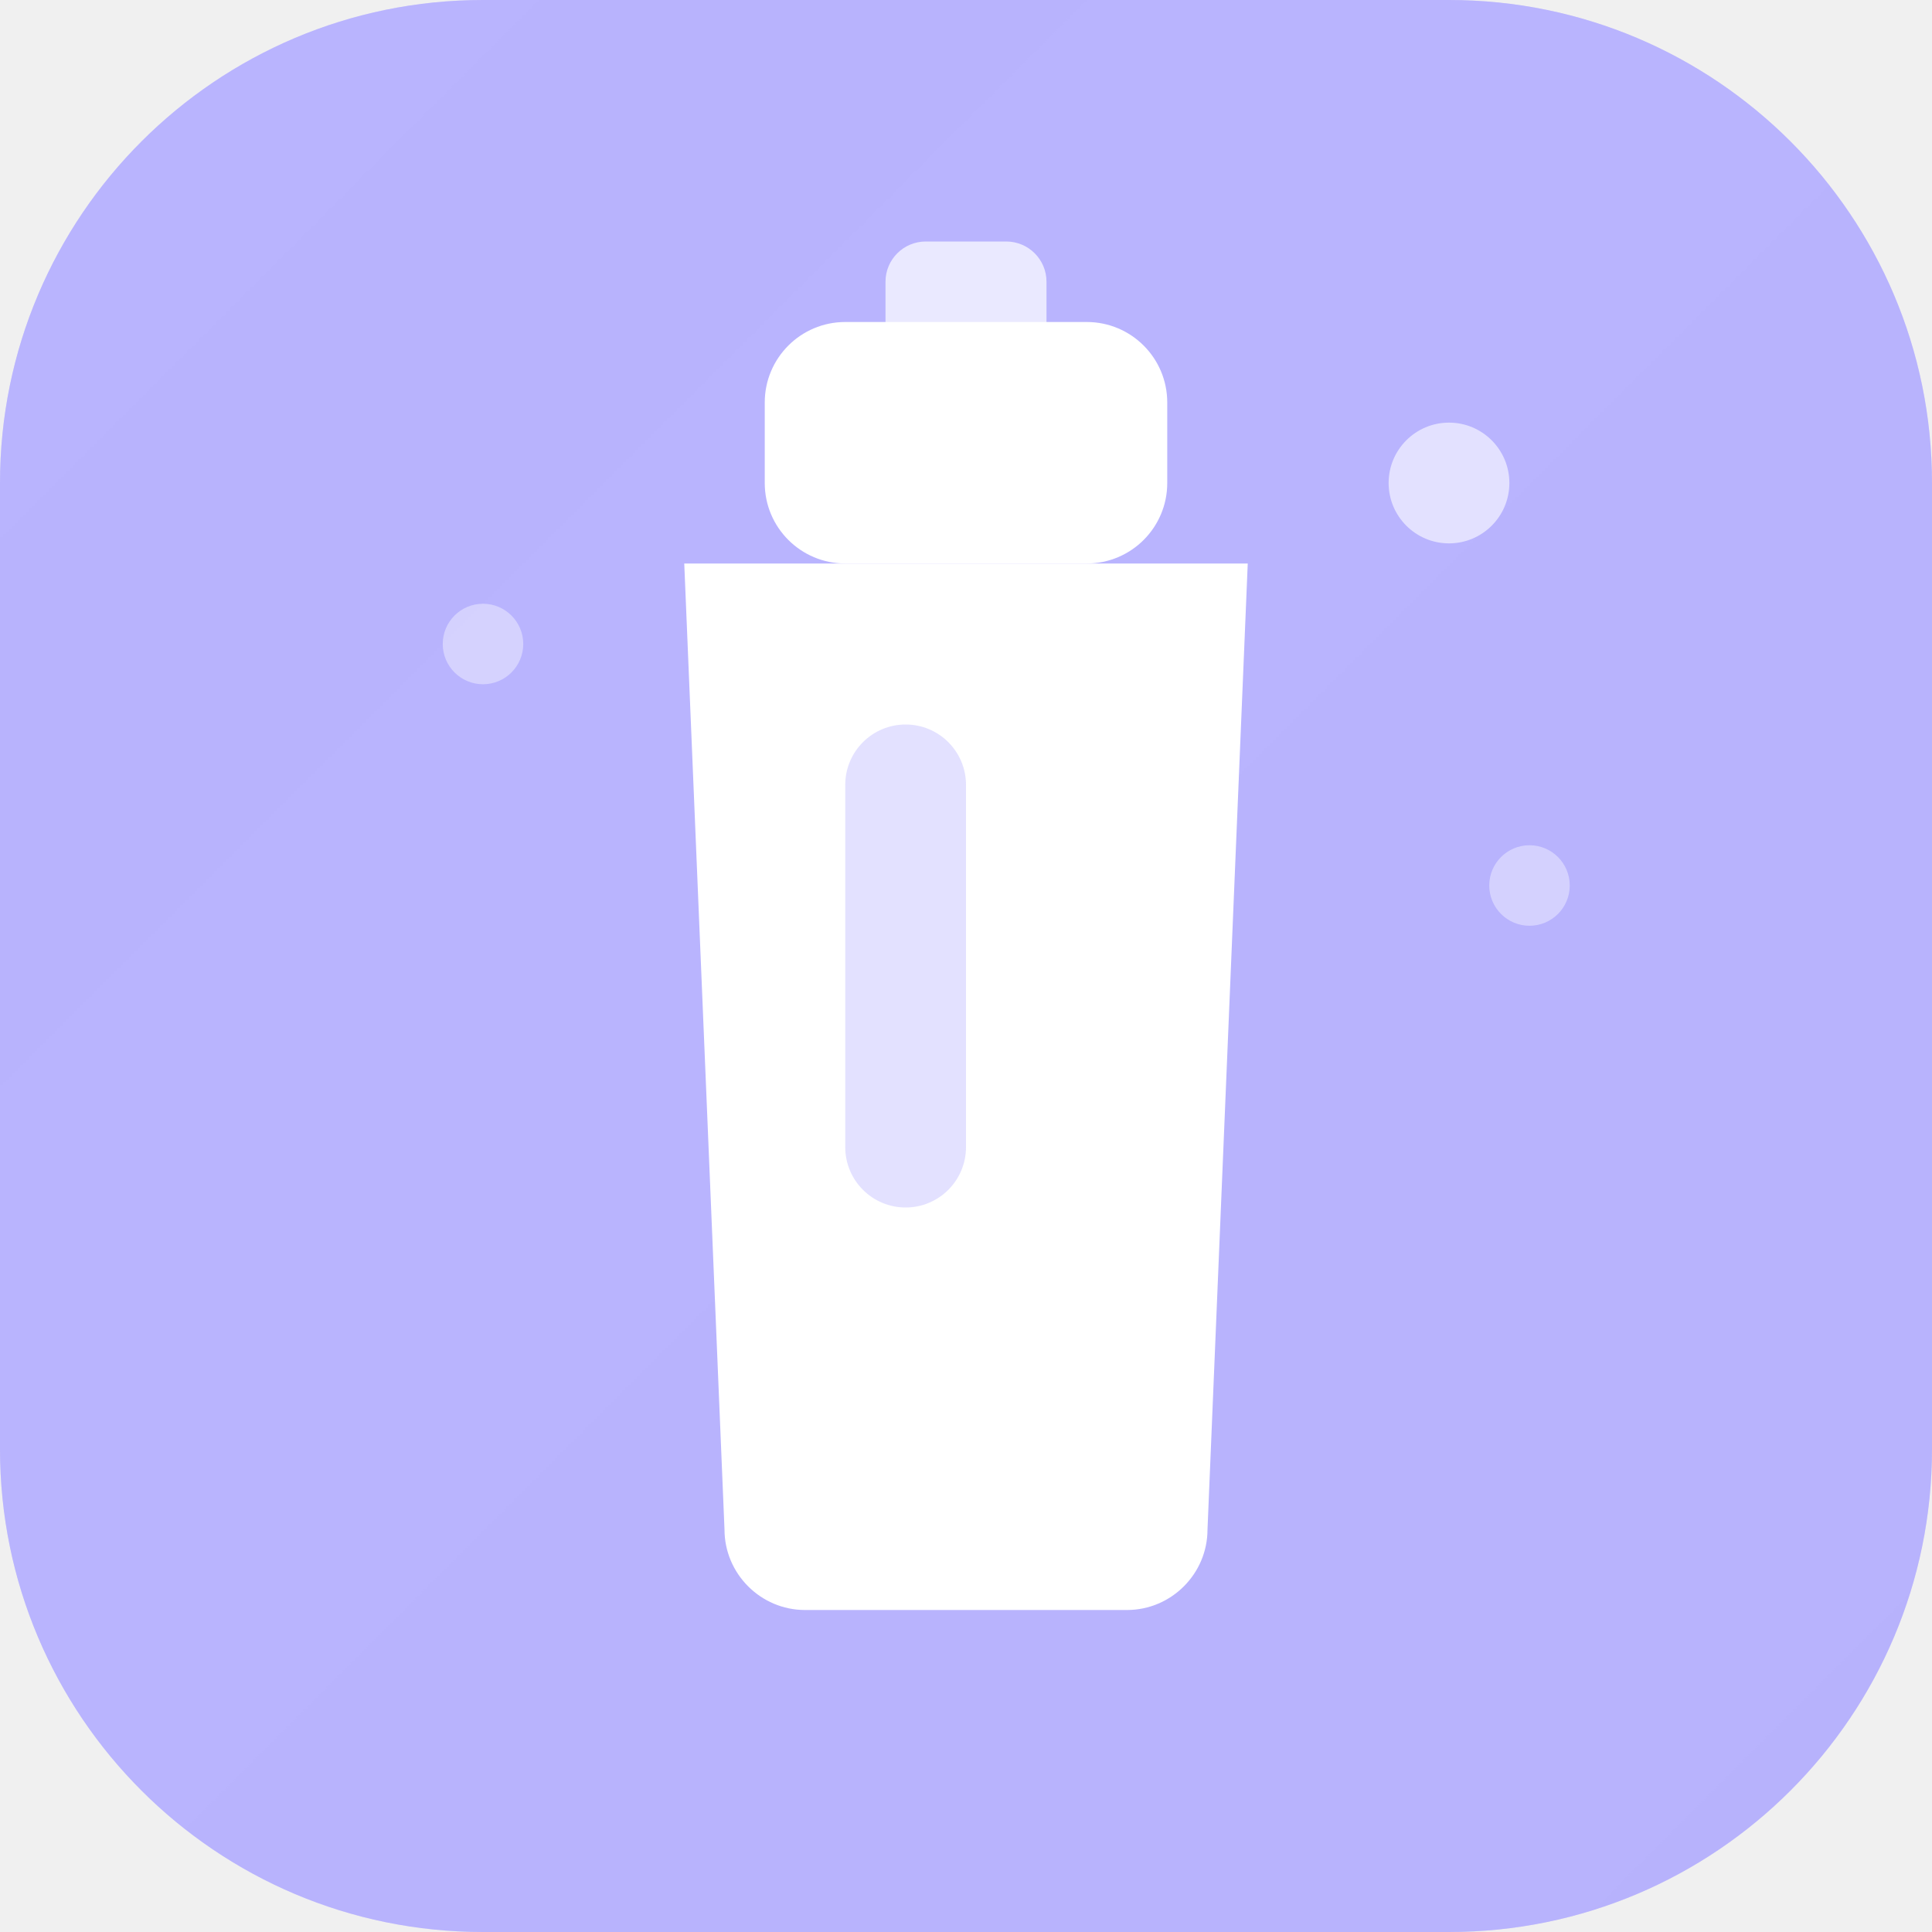
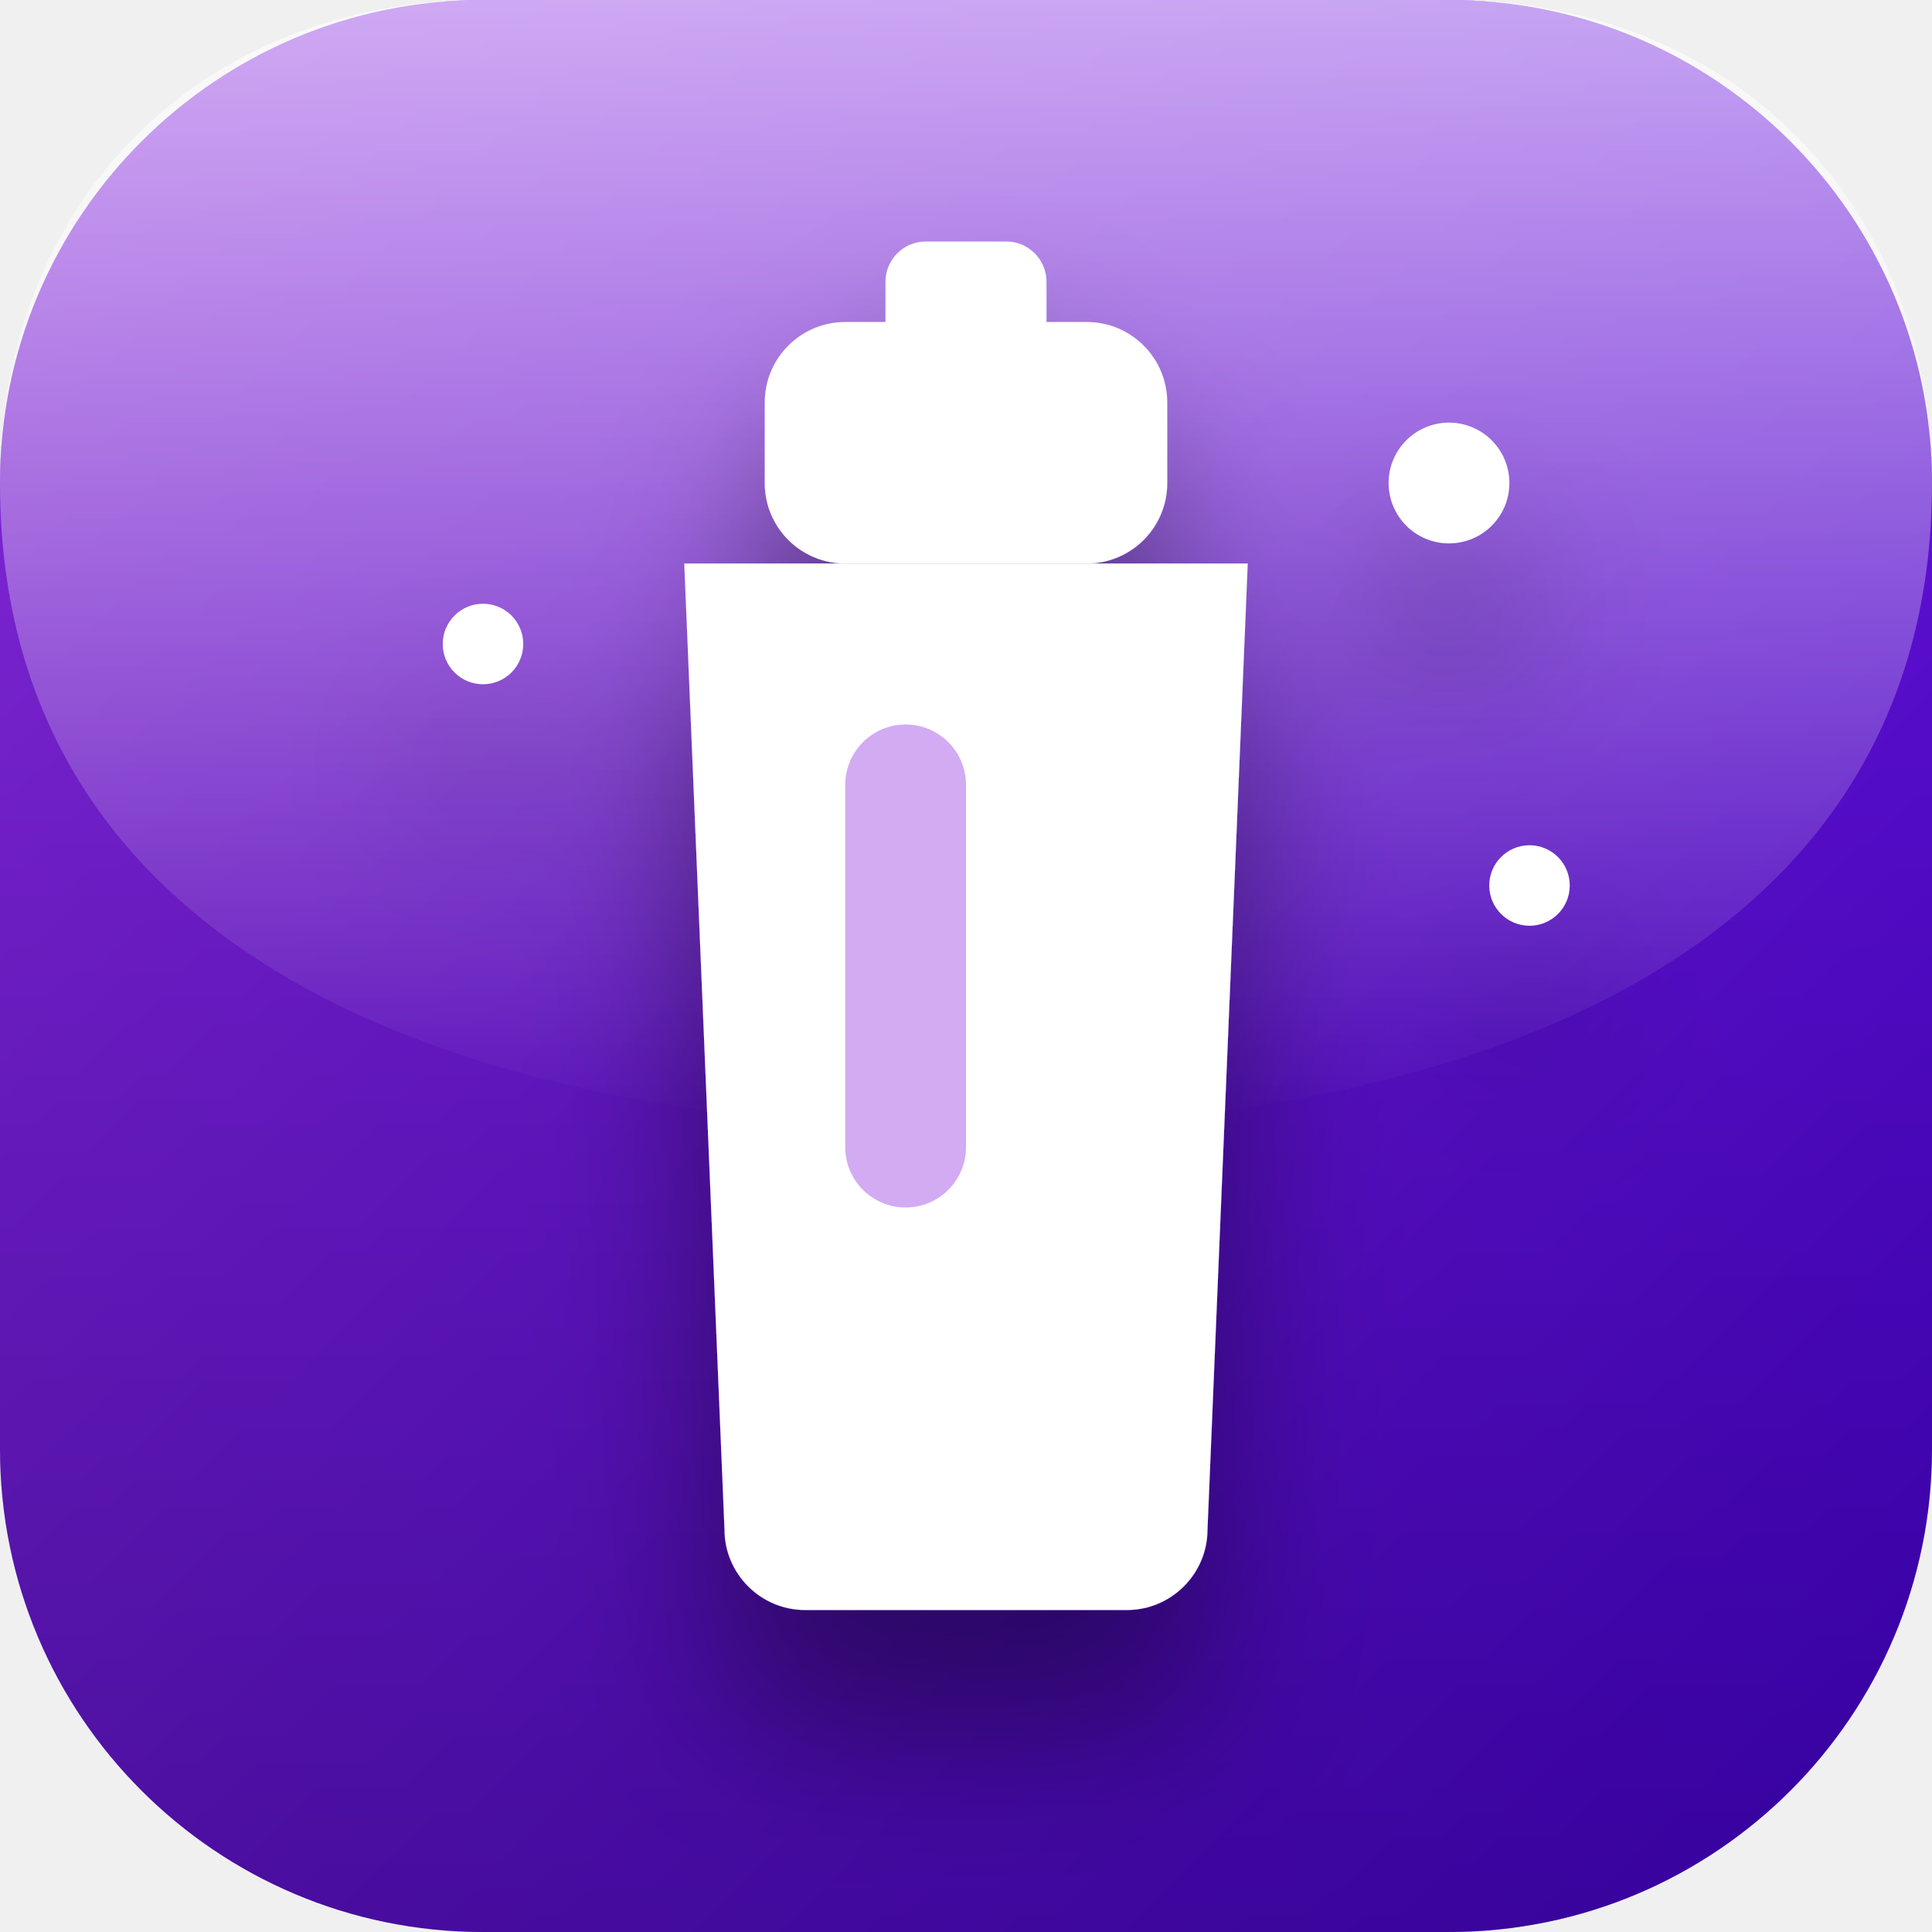
<svg xmlns="http://www.w3.org/2000/svg" viewBox="0 0 48 48" fill="none">
-   <rect width="48" height="48" rx="12" fill="#A29BFE" />
-   <rect width="48" height="48" rx="12" fill="url(#g1)" opacity="0.25" />
  <defs>
-     <linearGradient id="g1" x1="0" y1="0" x2="48" y2="48">
-       <stop stop-color="#fff" />
-       <stop offset="1" stop-color="#000" stop-opacity="0" />
+     <linearGradient id="bgGrad" x1="0%" y1="0%" x2="100%" y2="100%">
+       <stop offset="0%" stop-color="#8E2DE2" />
+       <stop offset="100%" stop-color="#4A00E0" />
    </linearGradient>
+     <linearGradient id="glossGrad" x1="0%" y1="0%" x2="0%" y2="100%">
+       <stop offset="0%" stop-color="#ffffff" stop-opacity="0.6" />
+       <stop offset="100%" stop-color="#ffffff" stop-opacity="0.0" />
+     </linearGradient>
+     <linearGradient id="shadowGrad" x1="0%" y1="100%" x2="0%" y2="0%">
+       <stop offset="0%" stop-color="#000000" stop-opacity="0.3" />
+       <stop offset="100%" stop-color="#000000" stop-opacity="0.0" />
+     </linearGradient>
+     <filter id="iconShadow" x="-20%" y="-20%" width="140%" height="140%">
+       <feDropShadow dx="0" dy="3" stdDeviation="2" flood-color="#000000" flood-opacity="0.4" />
+     </filter>
  </defs>
-   <rect x="19" y="8" width="10" height="6" rx="2" fill="#fff" />
-   <rect x="22" y="6" width="4" height="4" rx="1" fill="#fff" opacity="0.7" />
-   <path d="M17 14h14l-1 24c0 1.1-.9 2-2 2h-8c-1.1 0-2-.9-2-2l-1-24z" fill="#fff" />
-   <rect x="21" y="18" width="3" height="12" rx="1.5" fill="#A29BFE" opacity="0.3" />
-   <circle cx="36" cy="12" r="1.5" fill="#fff" opacity="0.6" />
-   <circle cx="12" cy="16" r="1" fill="#fff" opacity="0.4" />
-   <circle cx="38" cy="22" r="1" fill="#fff" opacity="0.4" />
+   <rect width="100%" height="100%" rx="12" fill="url(#bgGrad)" />
+   <rect width="100%" height="100%" rx="12" fill="url(#shadowGrad)" />
+   <path d="M 0,12 C 0,5 5,0 12,0 L 36,0 C 43,0 48,5 48,12 C 48,24 36,28 24,28 C 12,28 0,24 0,12 Z" fill="url(#glossGrad)" />
+   <g filter="url(#iconShadow)">
+     <rect x="19" y="8" width="10" height="6" rx="2" fill="#ffffff" />
+     <rect x="22" y="6" width="4" height="4" rx="1" fill="#ffffff" />
+     <path d="M17 14h14l-1 24c0 1.1-.9 2-2 2h-8c-1.1 0-2-.9-2-2l-1-24z" fill="#ffffff" />
+     <rect x="21" y="18" width="3" height="12" rx="1.5" fill="#8E2DE2" opacity="0.4" />
+     <circle cx="36" cy="12" r="1.5" fill="#ffffff" />
+     <circle cx="12" cy="16" r="1" fill="#ffffff" />
+     <circle cx="38" cy="22" r="1" fill="#ffffff" />
+   </g>
</svg>
